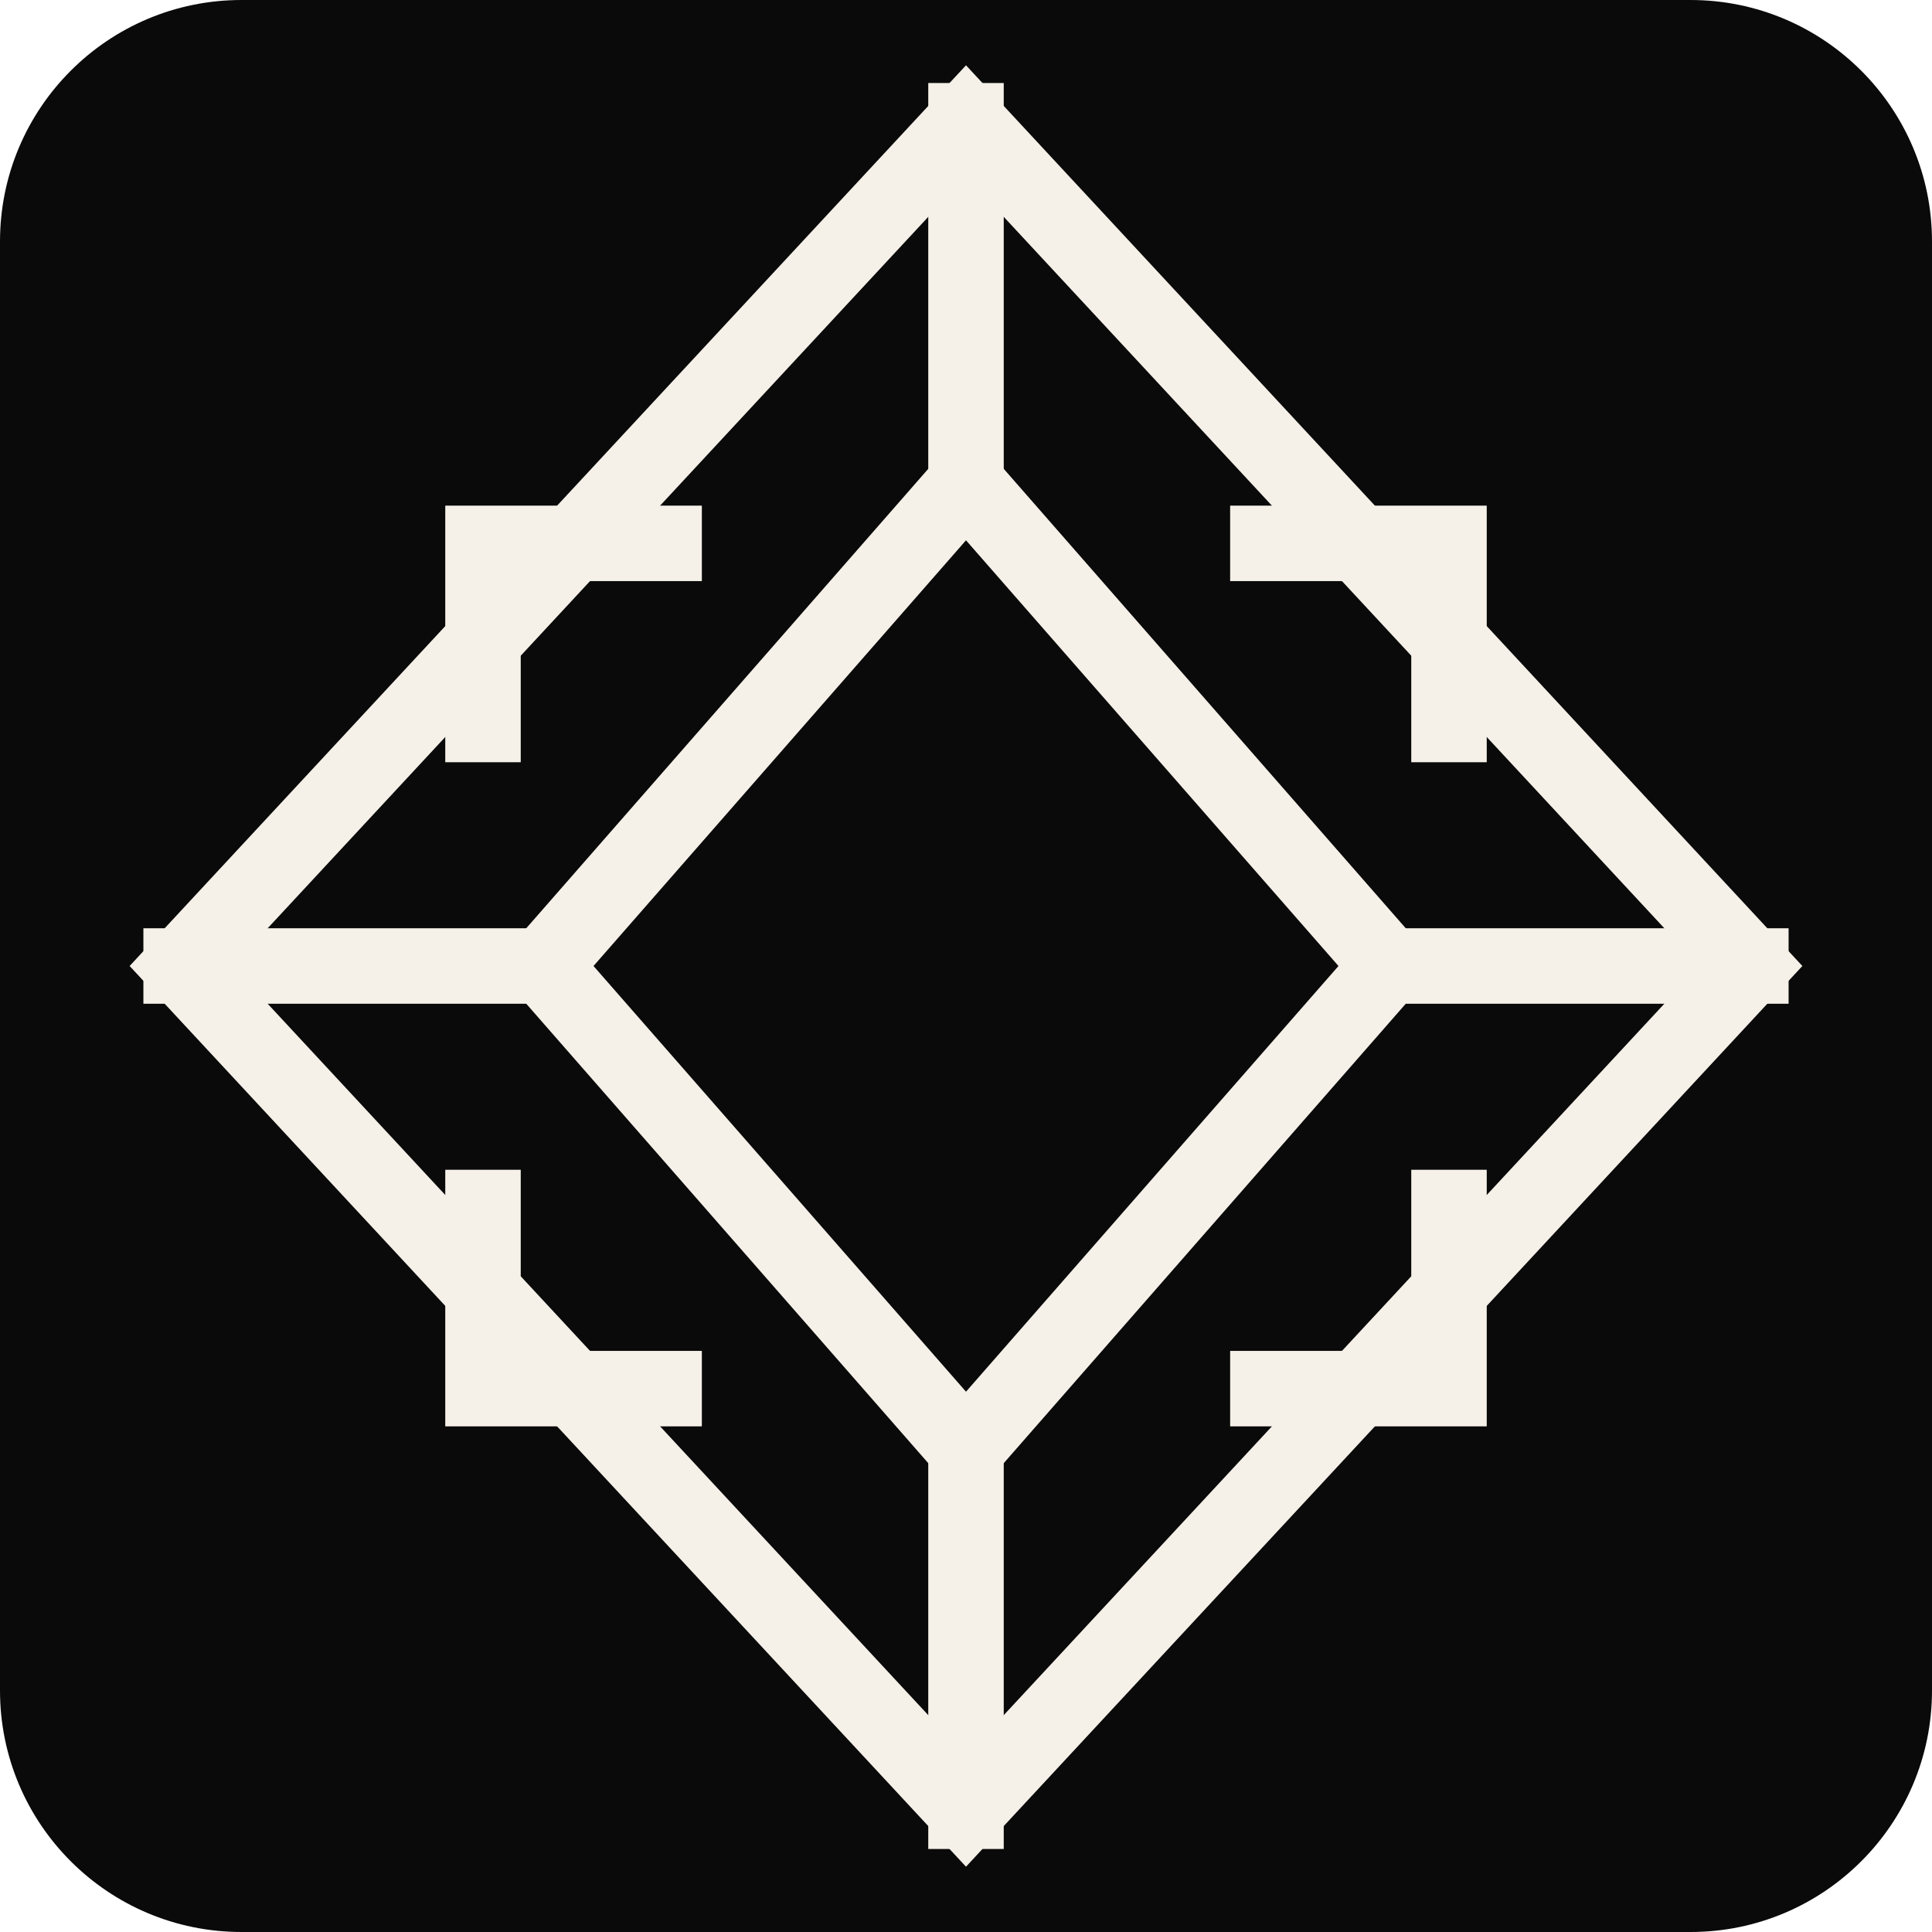
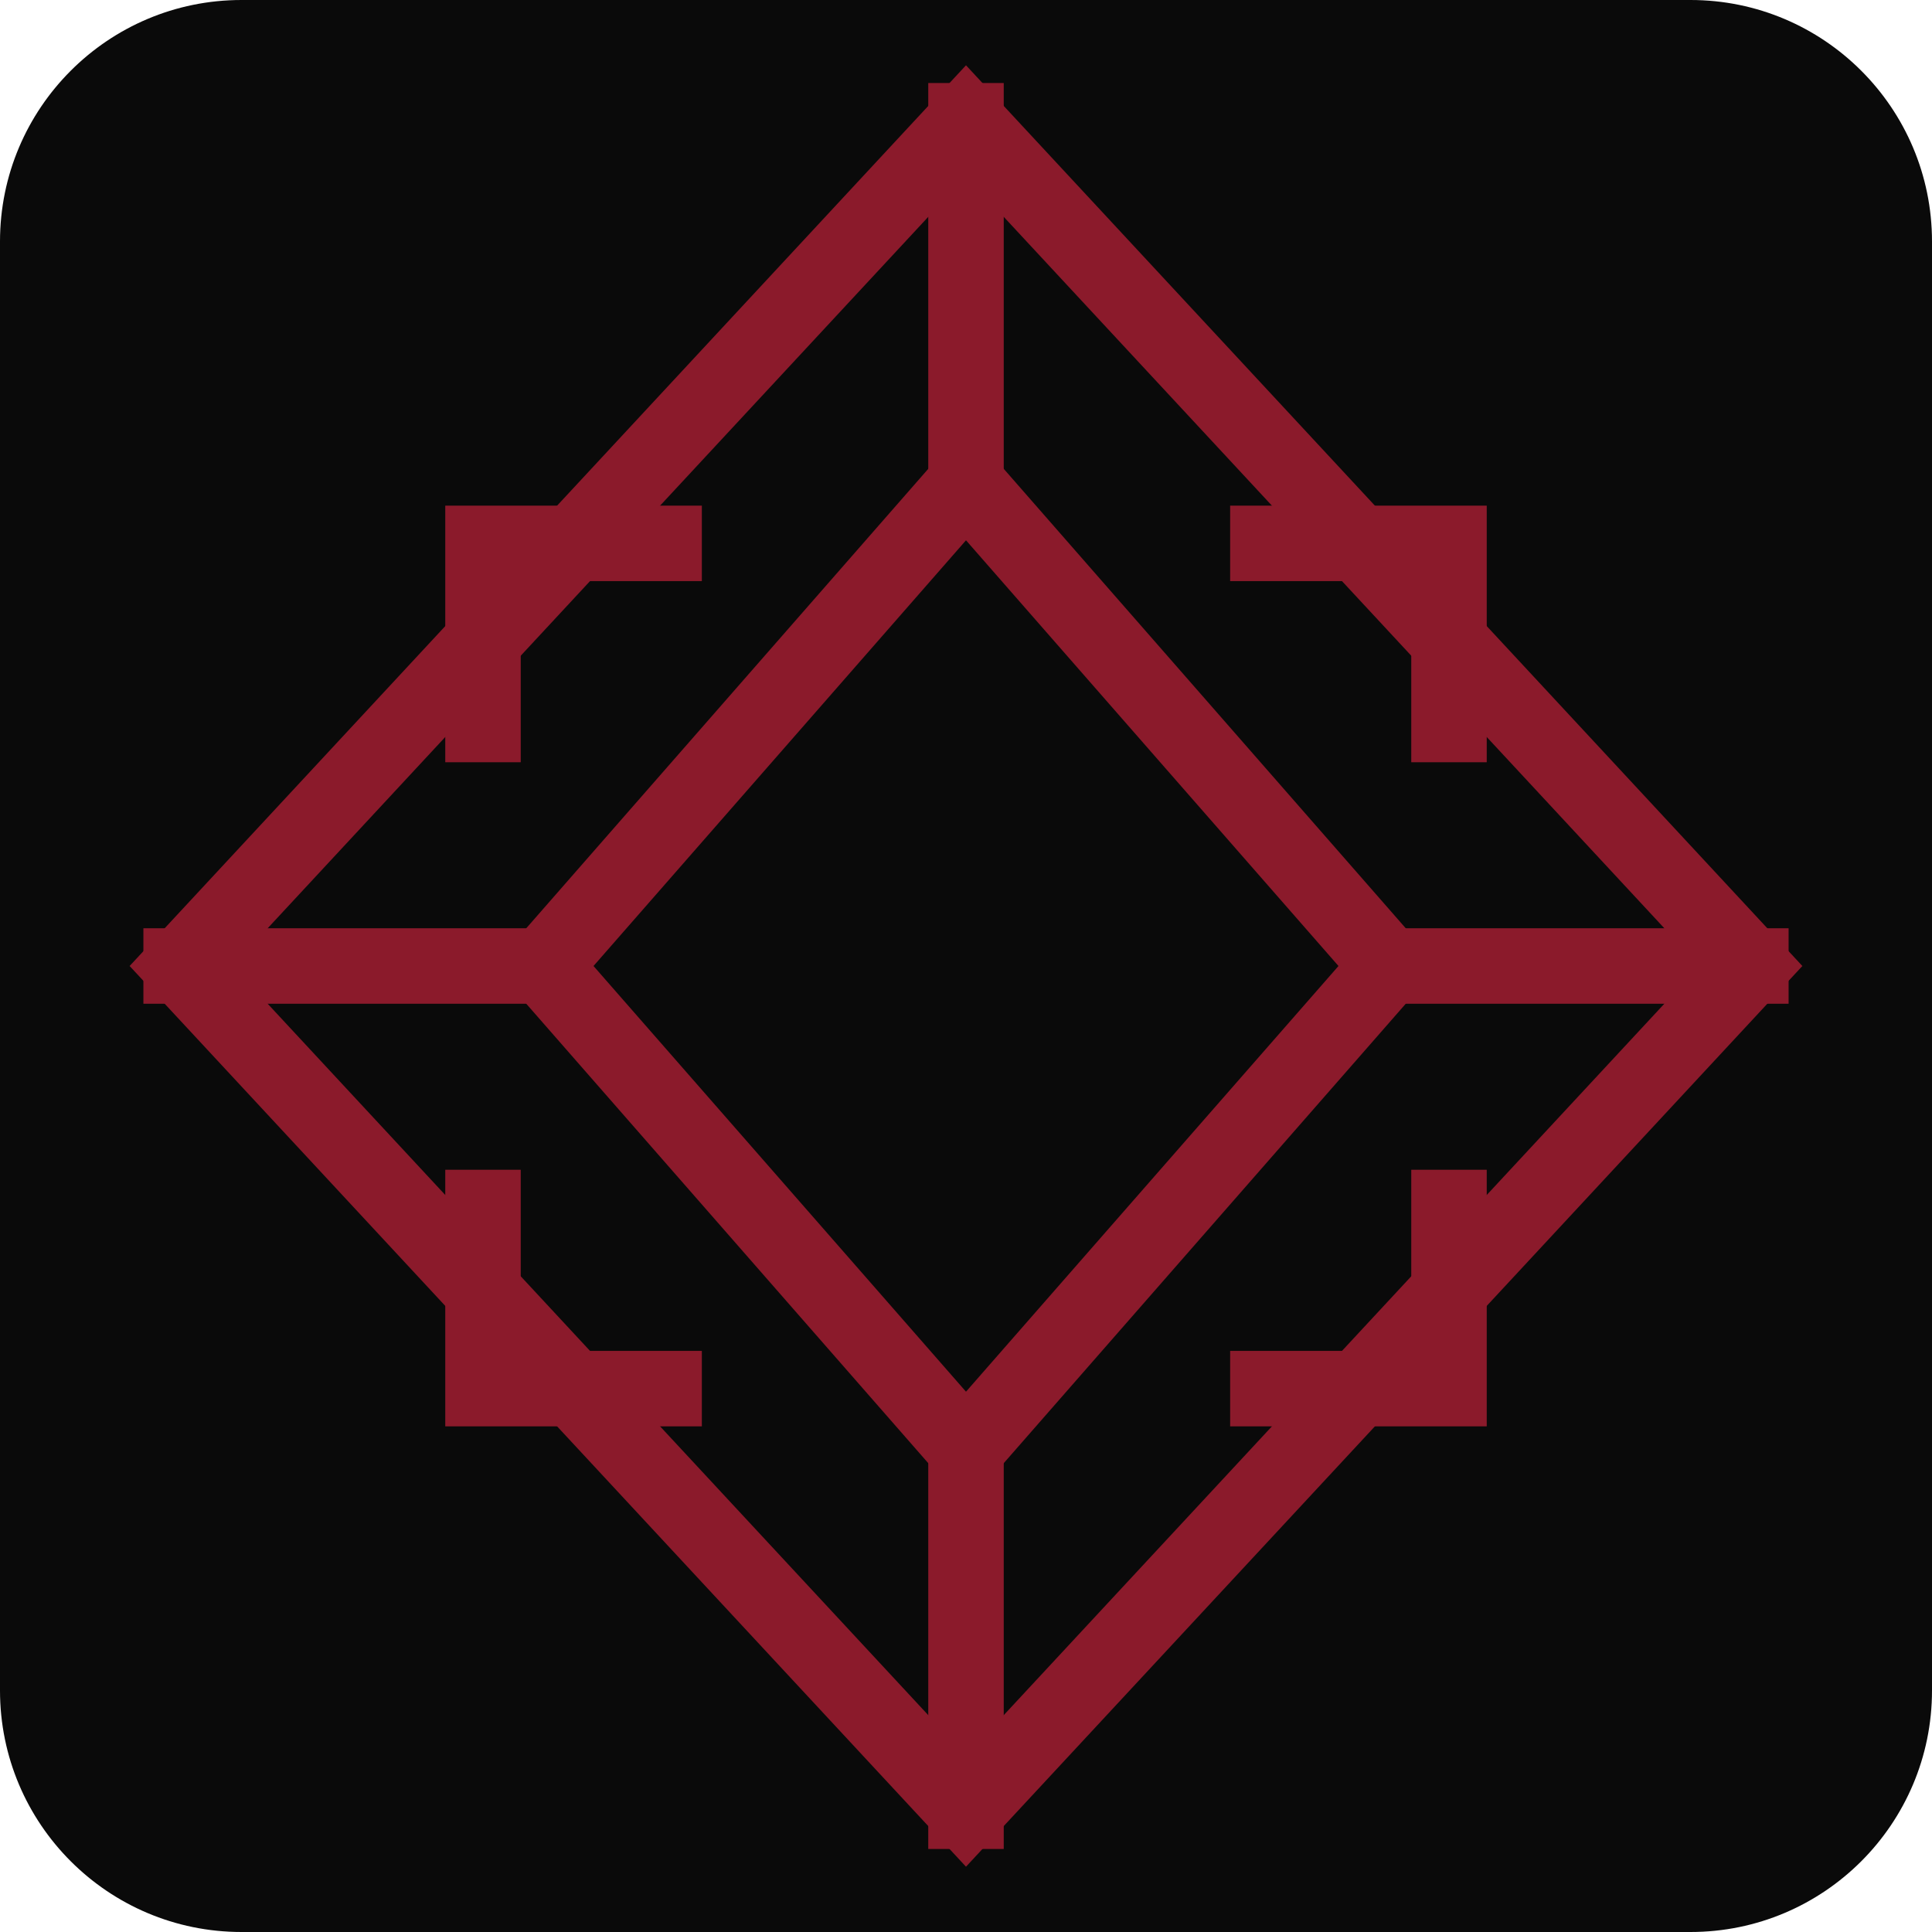
<svg xmlns="http://www.w3.org/2000/svg" viewBox="0 0 64 64" width="32" height="32">
  <rect width="64" height="64" fill="#0A0A0A" rx="8" />
-   <g fill="none" stroke="#F5F0E8" stroke-width="2.5" stroke-linecap="square" stroke-linejoin="miter">
+   <g fill="none" stroke="#8B1A2B" stroke-width="2.5" stroke-linecap="square" stroke-linejoin="miter">
    <polygon points="32,4 58,32 32,60 6,32" />
    <polygon points="32,16 46,32 32,48 18,32" />
    <line x1="32" y1="4" x2="32" y2="16" />
    <line x1="58" y1="32" x2="46" y2="32" />
    <line x1="32" y1="60" x2="32" y2="48" />
    <line x1="6" y1="32" x2="18" y2="32" />
    <polyline points="22,18 16,18 16,24" />
    <polyline points="42,18 48,18 48,24" />
    <polyline points="22,46 16,46 16,40" />
    <polyline points="42,46 48,46 48,40" />
  </g>
</svg>
